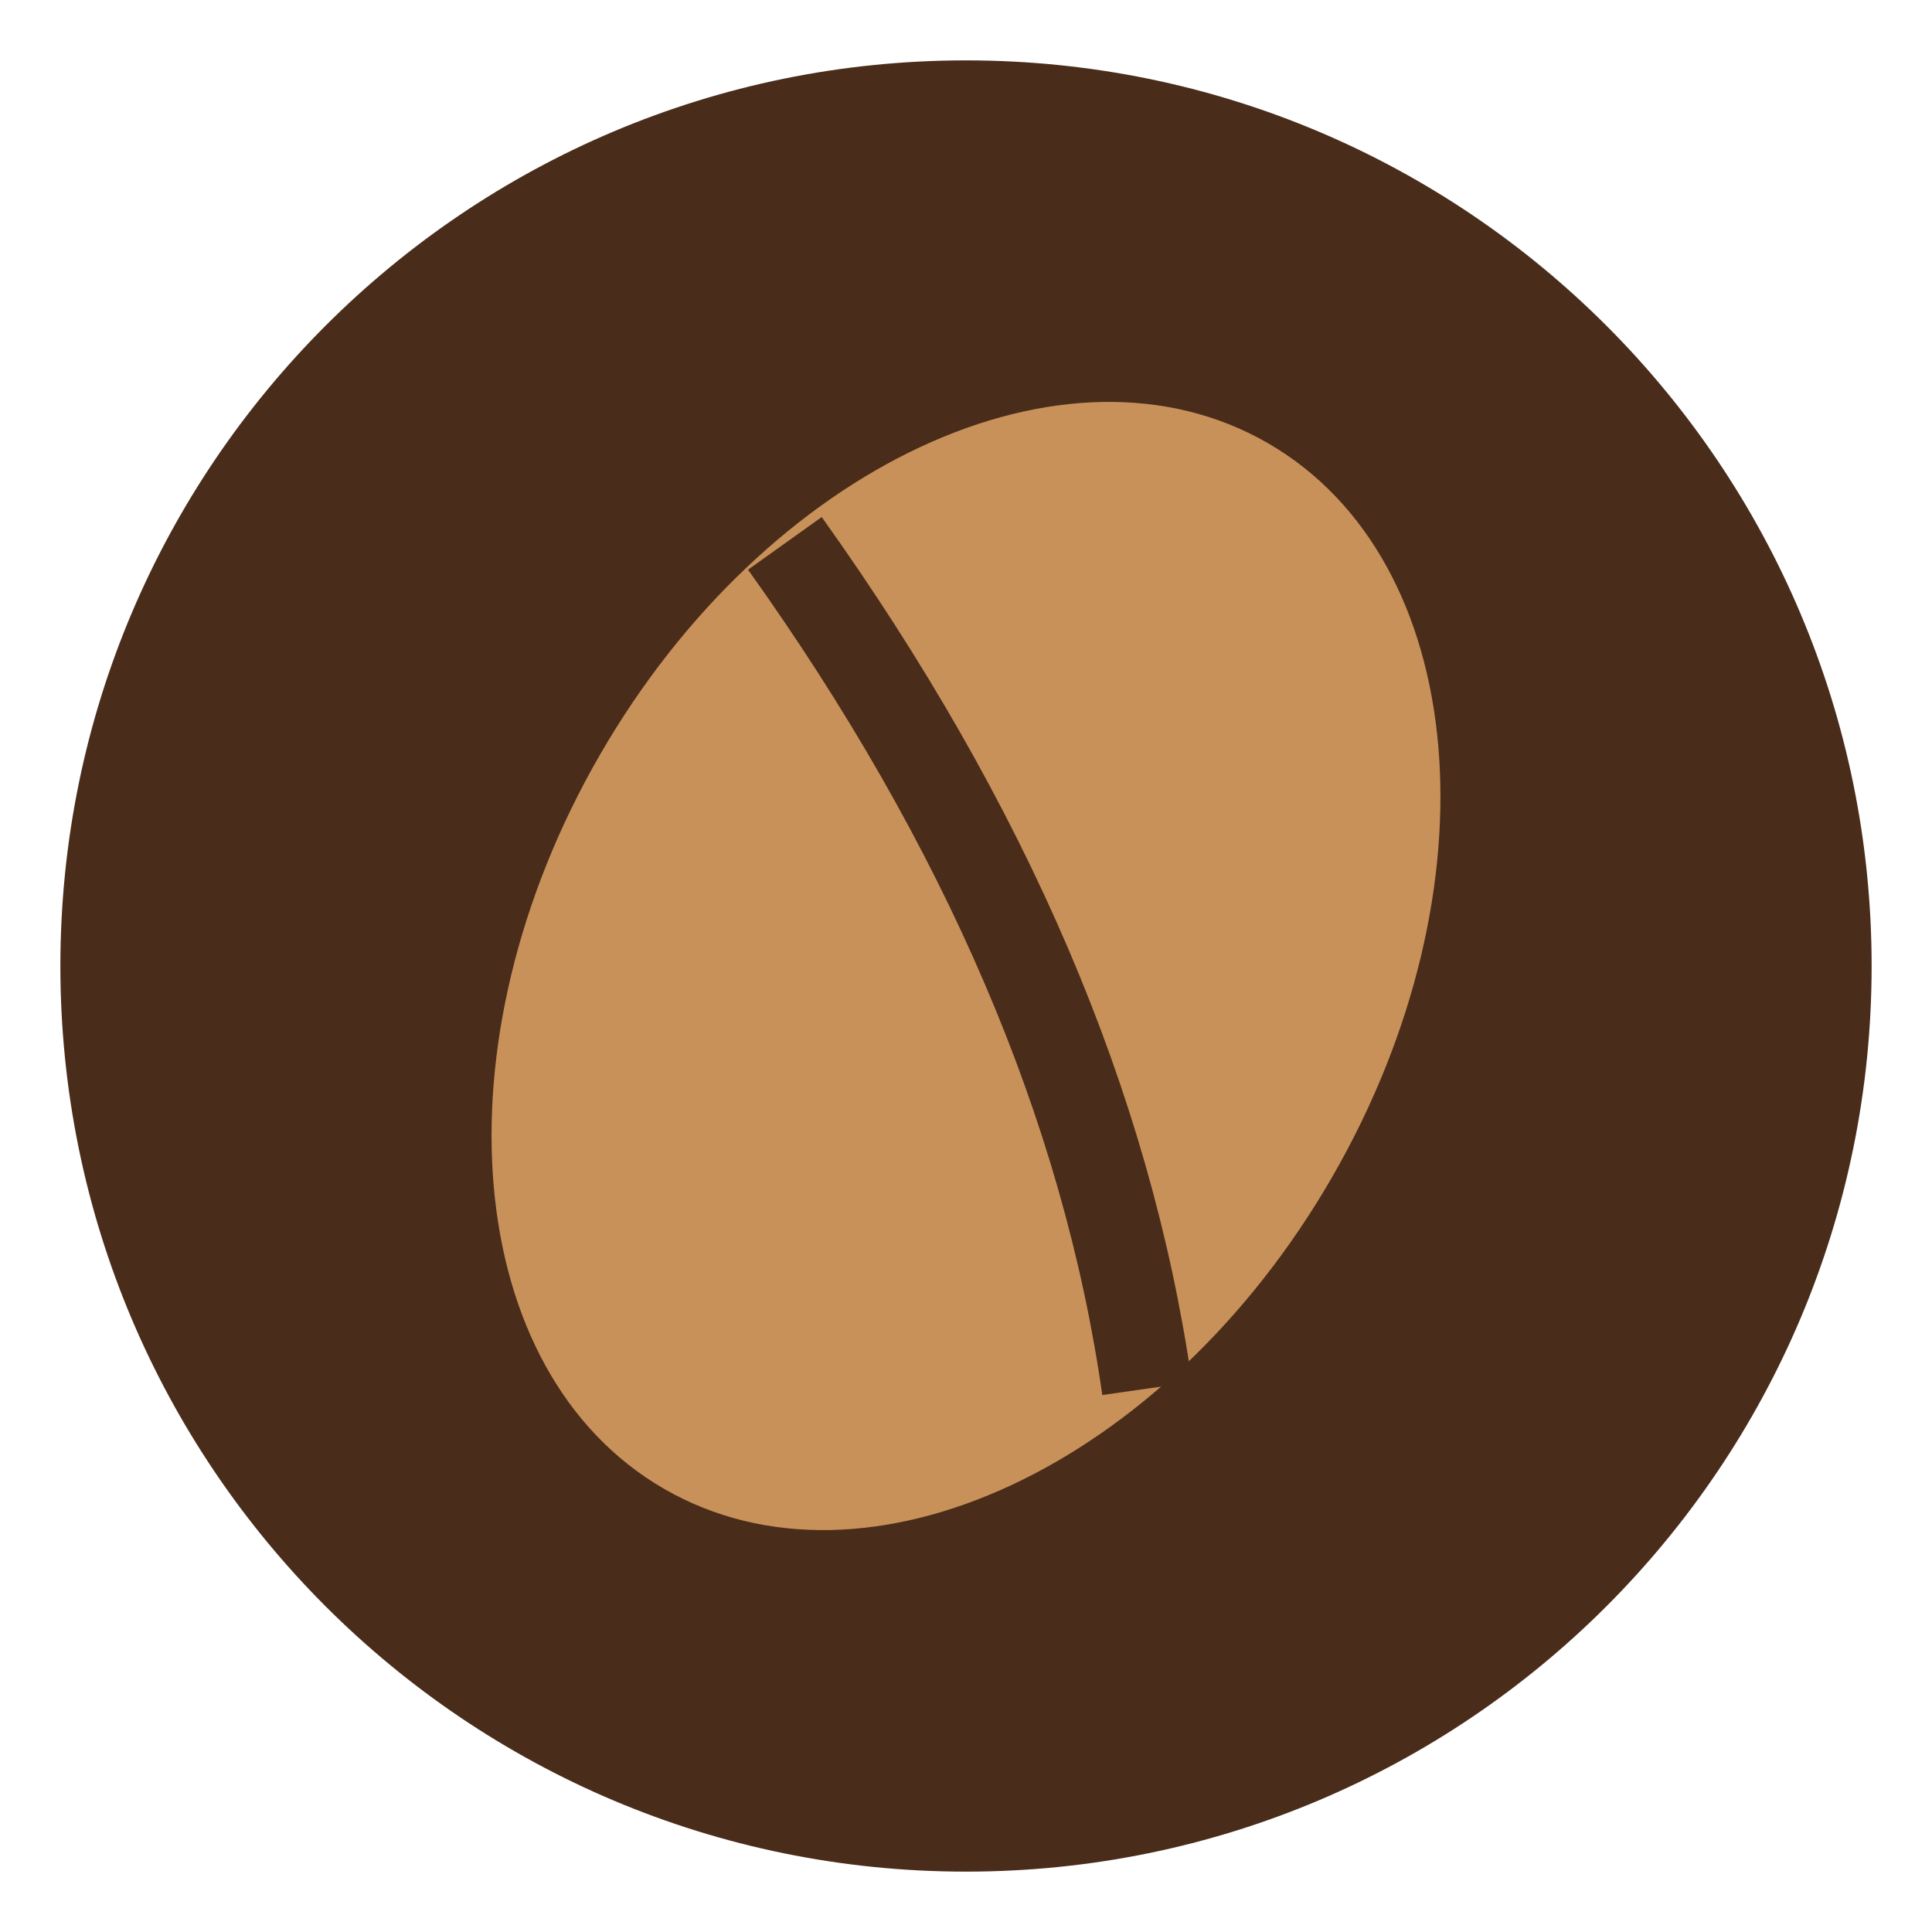
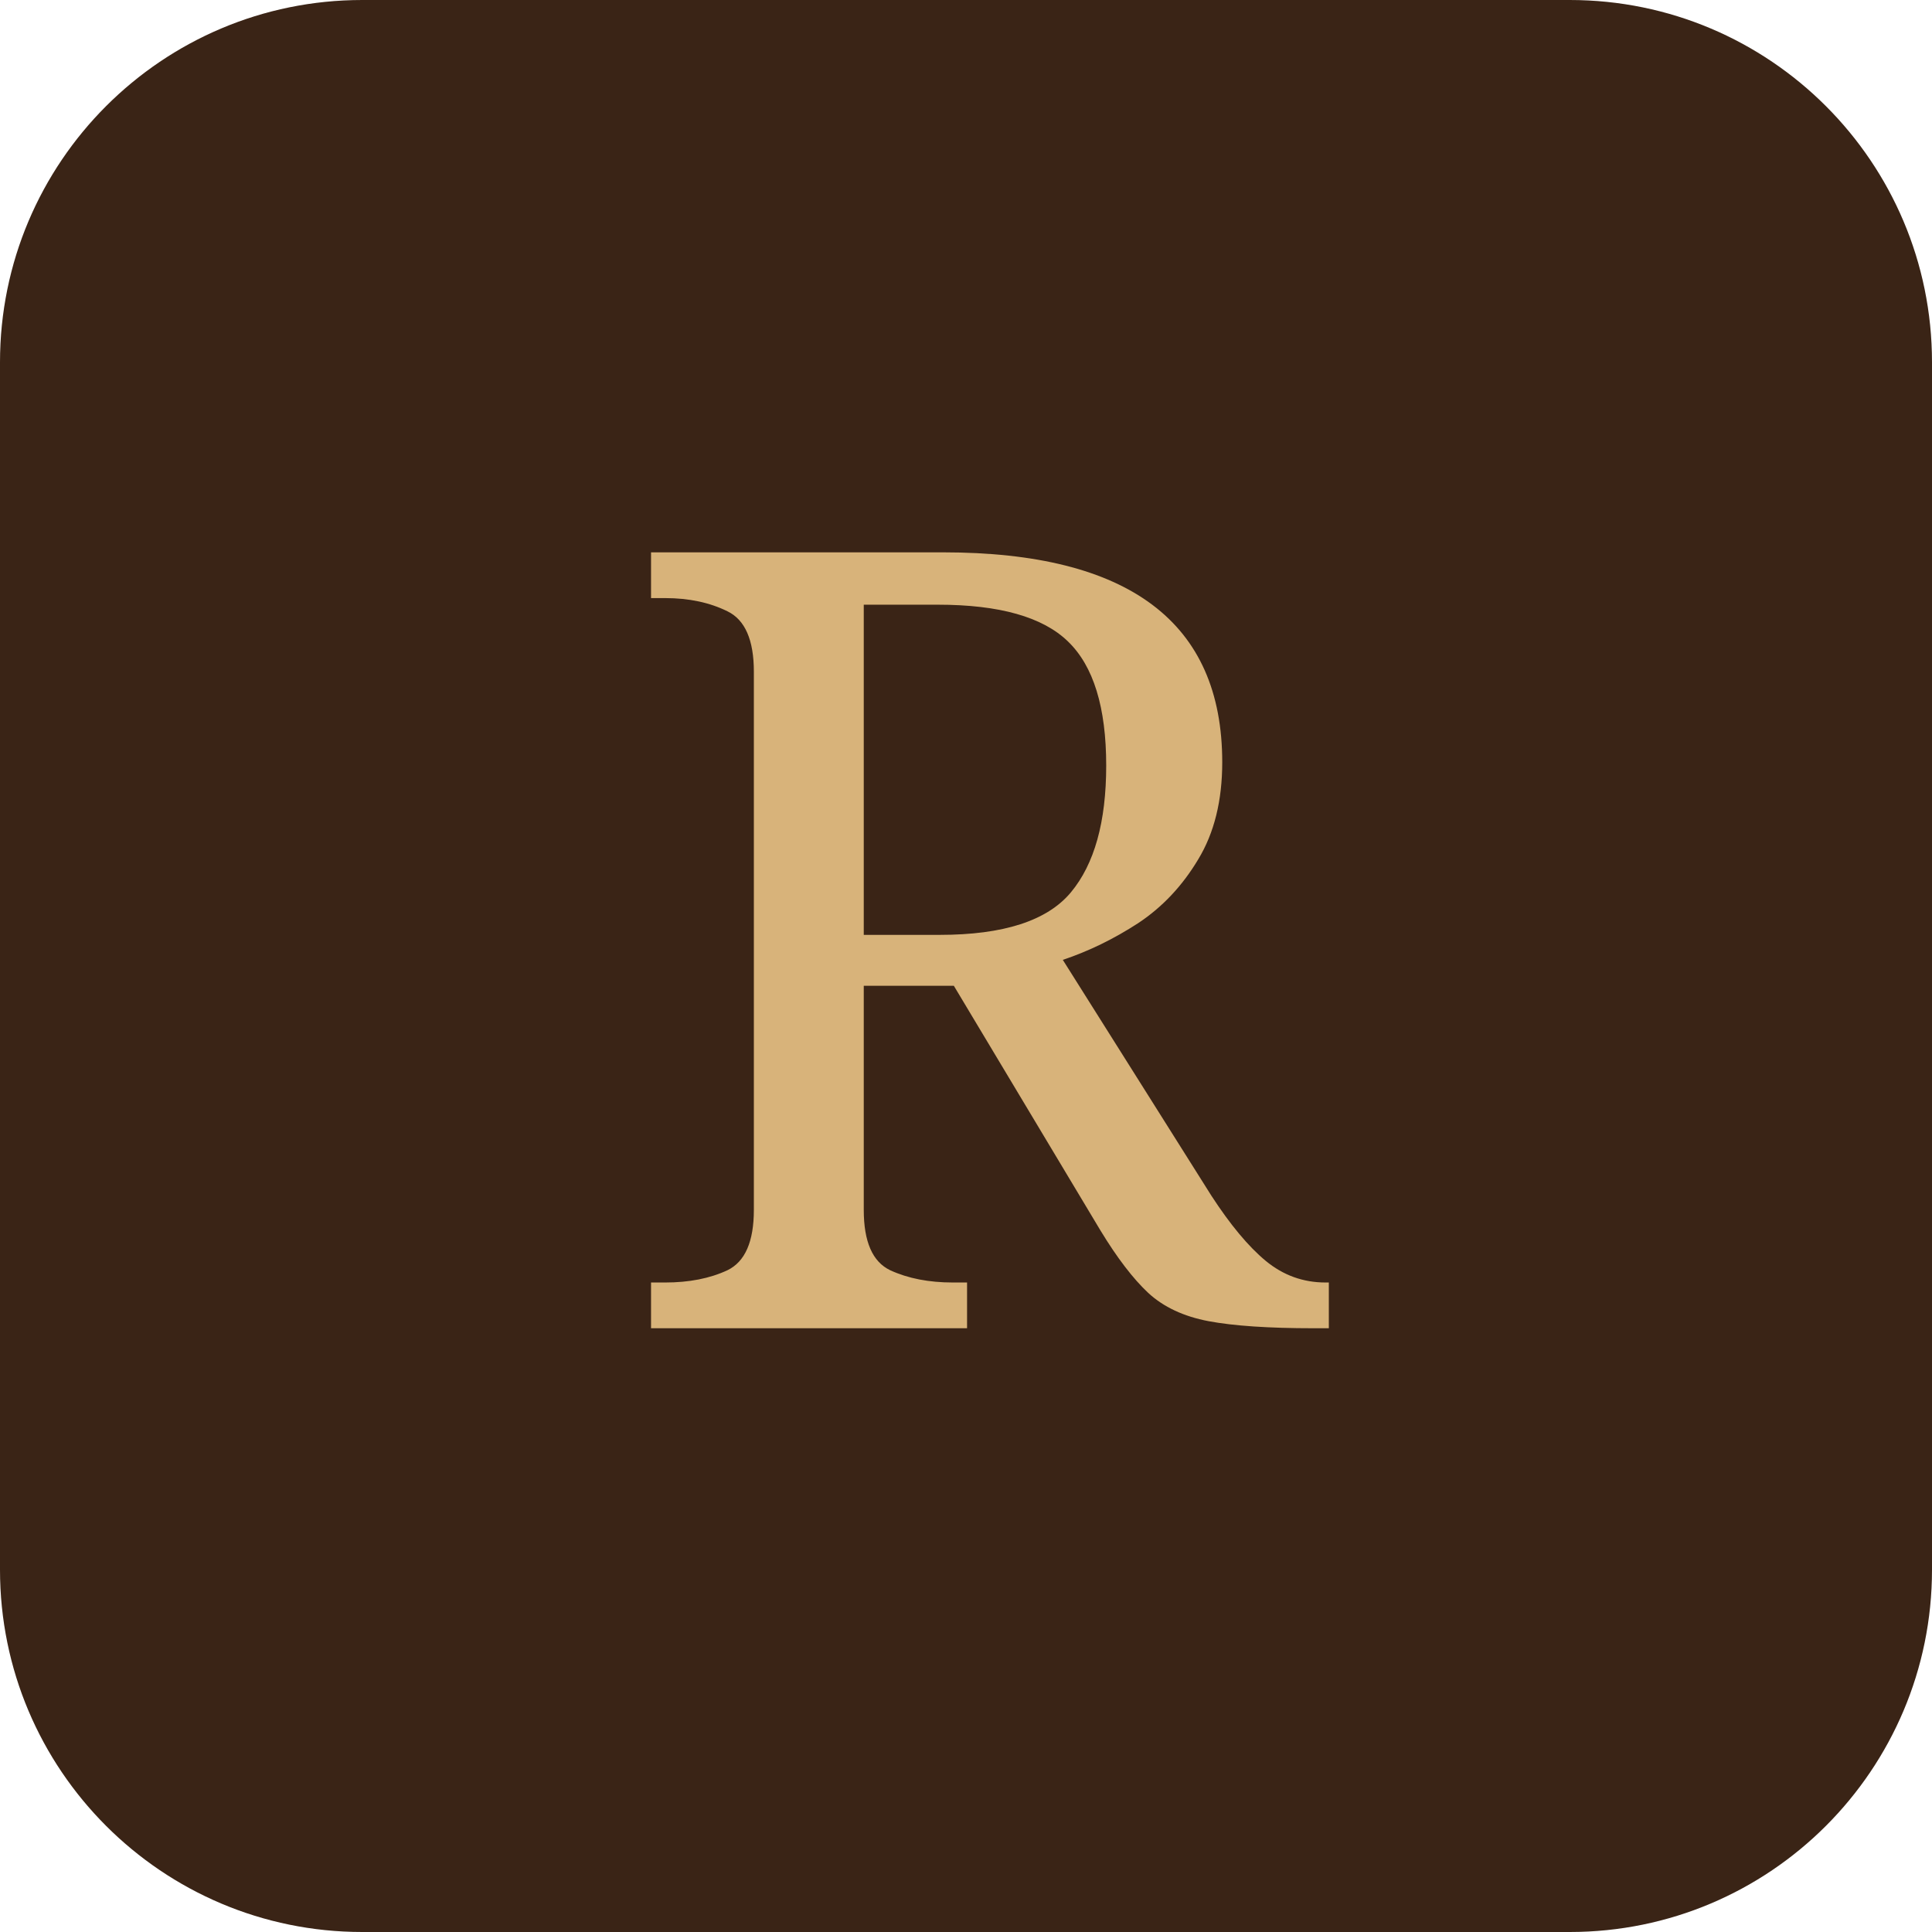
<svg xmlns="http://www.w3.org/2000/svg" viewBox="0 0 64 64">
-   <circle cx="32" cy="32" r="30" fill="#4a2c1a" />
-   <ellipse cx="32" cy="32" rx="14" ry="20" fill="#c8915a" transform="rotate(30 32 32)" />
-   <path d="M26 18q10 14 12 28" stroke="#4a2c1a" stroke-width="3" fill="none" />
+   <rect width="64" height="64" rx="12" fill="#3a2416" />
+   <text x="32" y="44" text-anchor="middle" font-family="Georgia,serif" font-size="36" fill="#d8b37a">R</text>
</svg>
